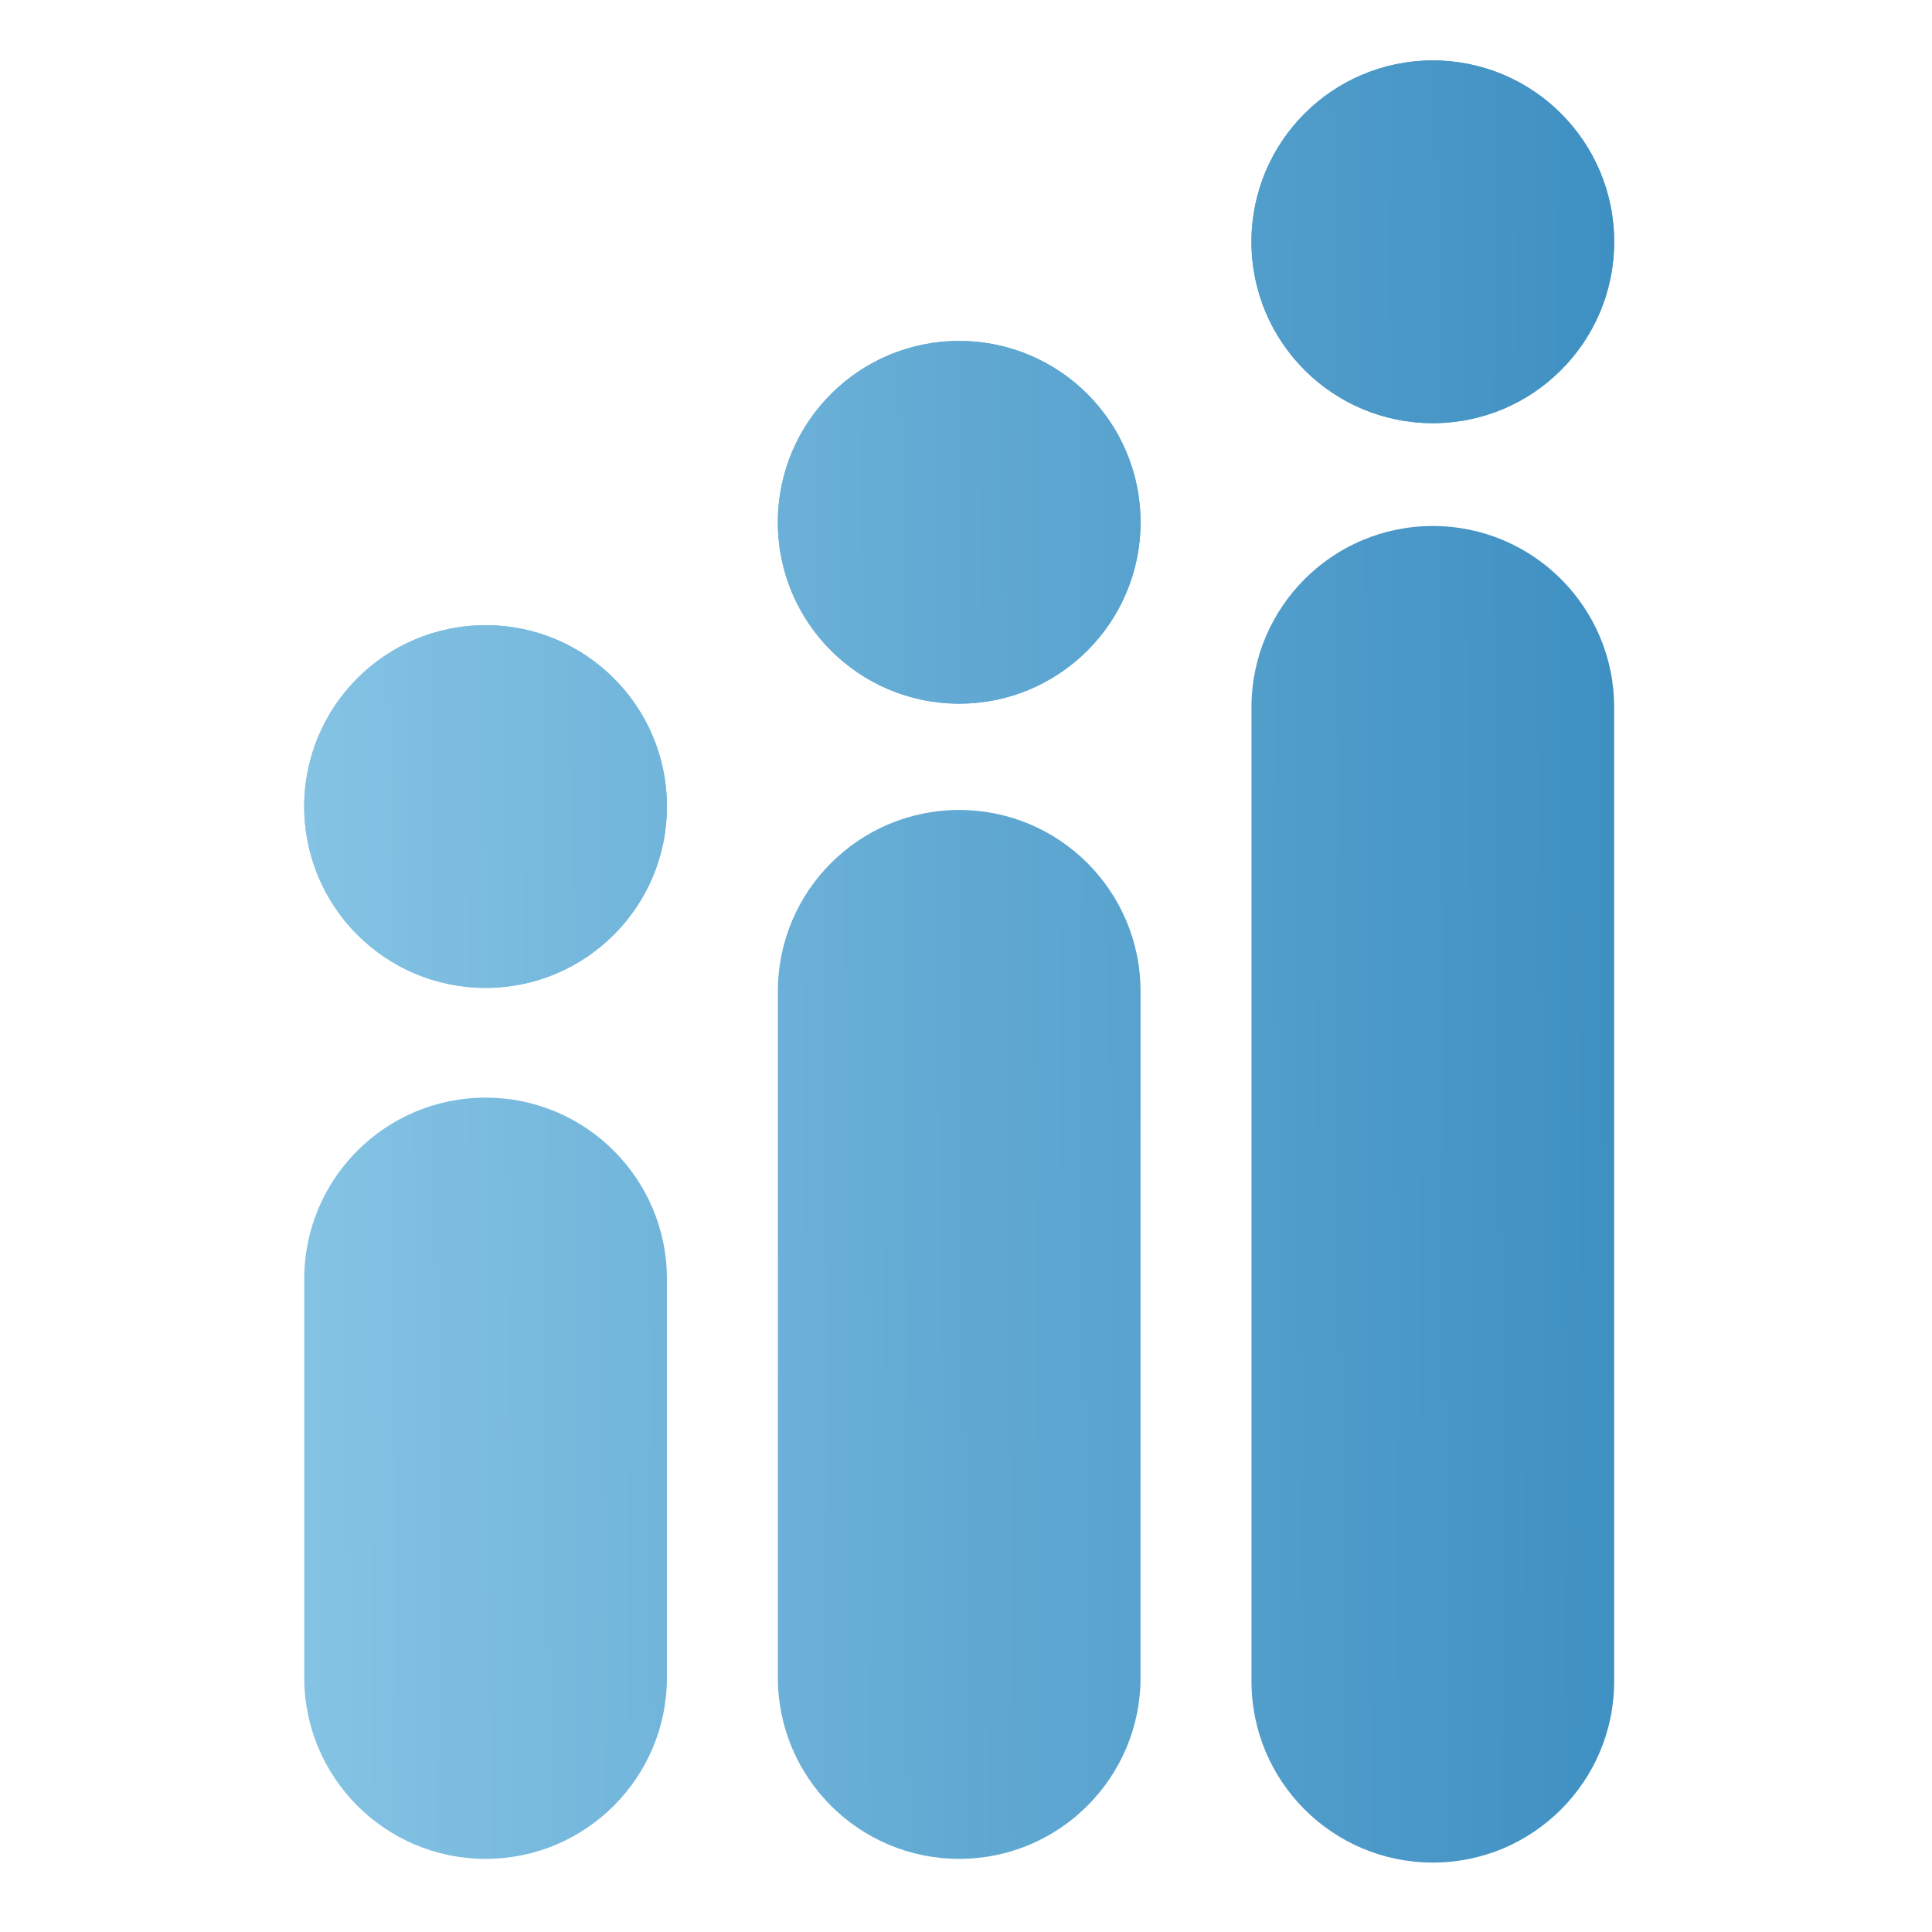
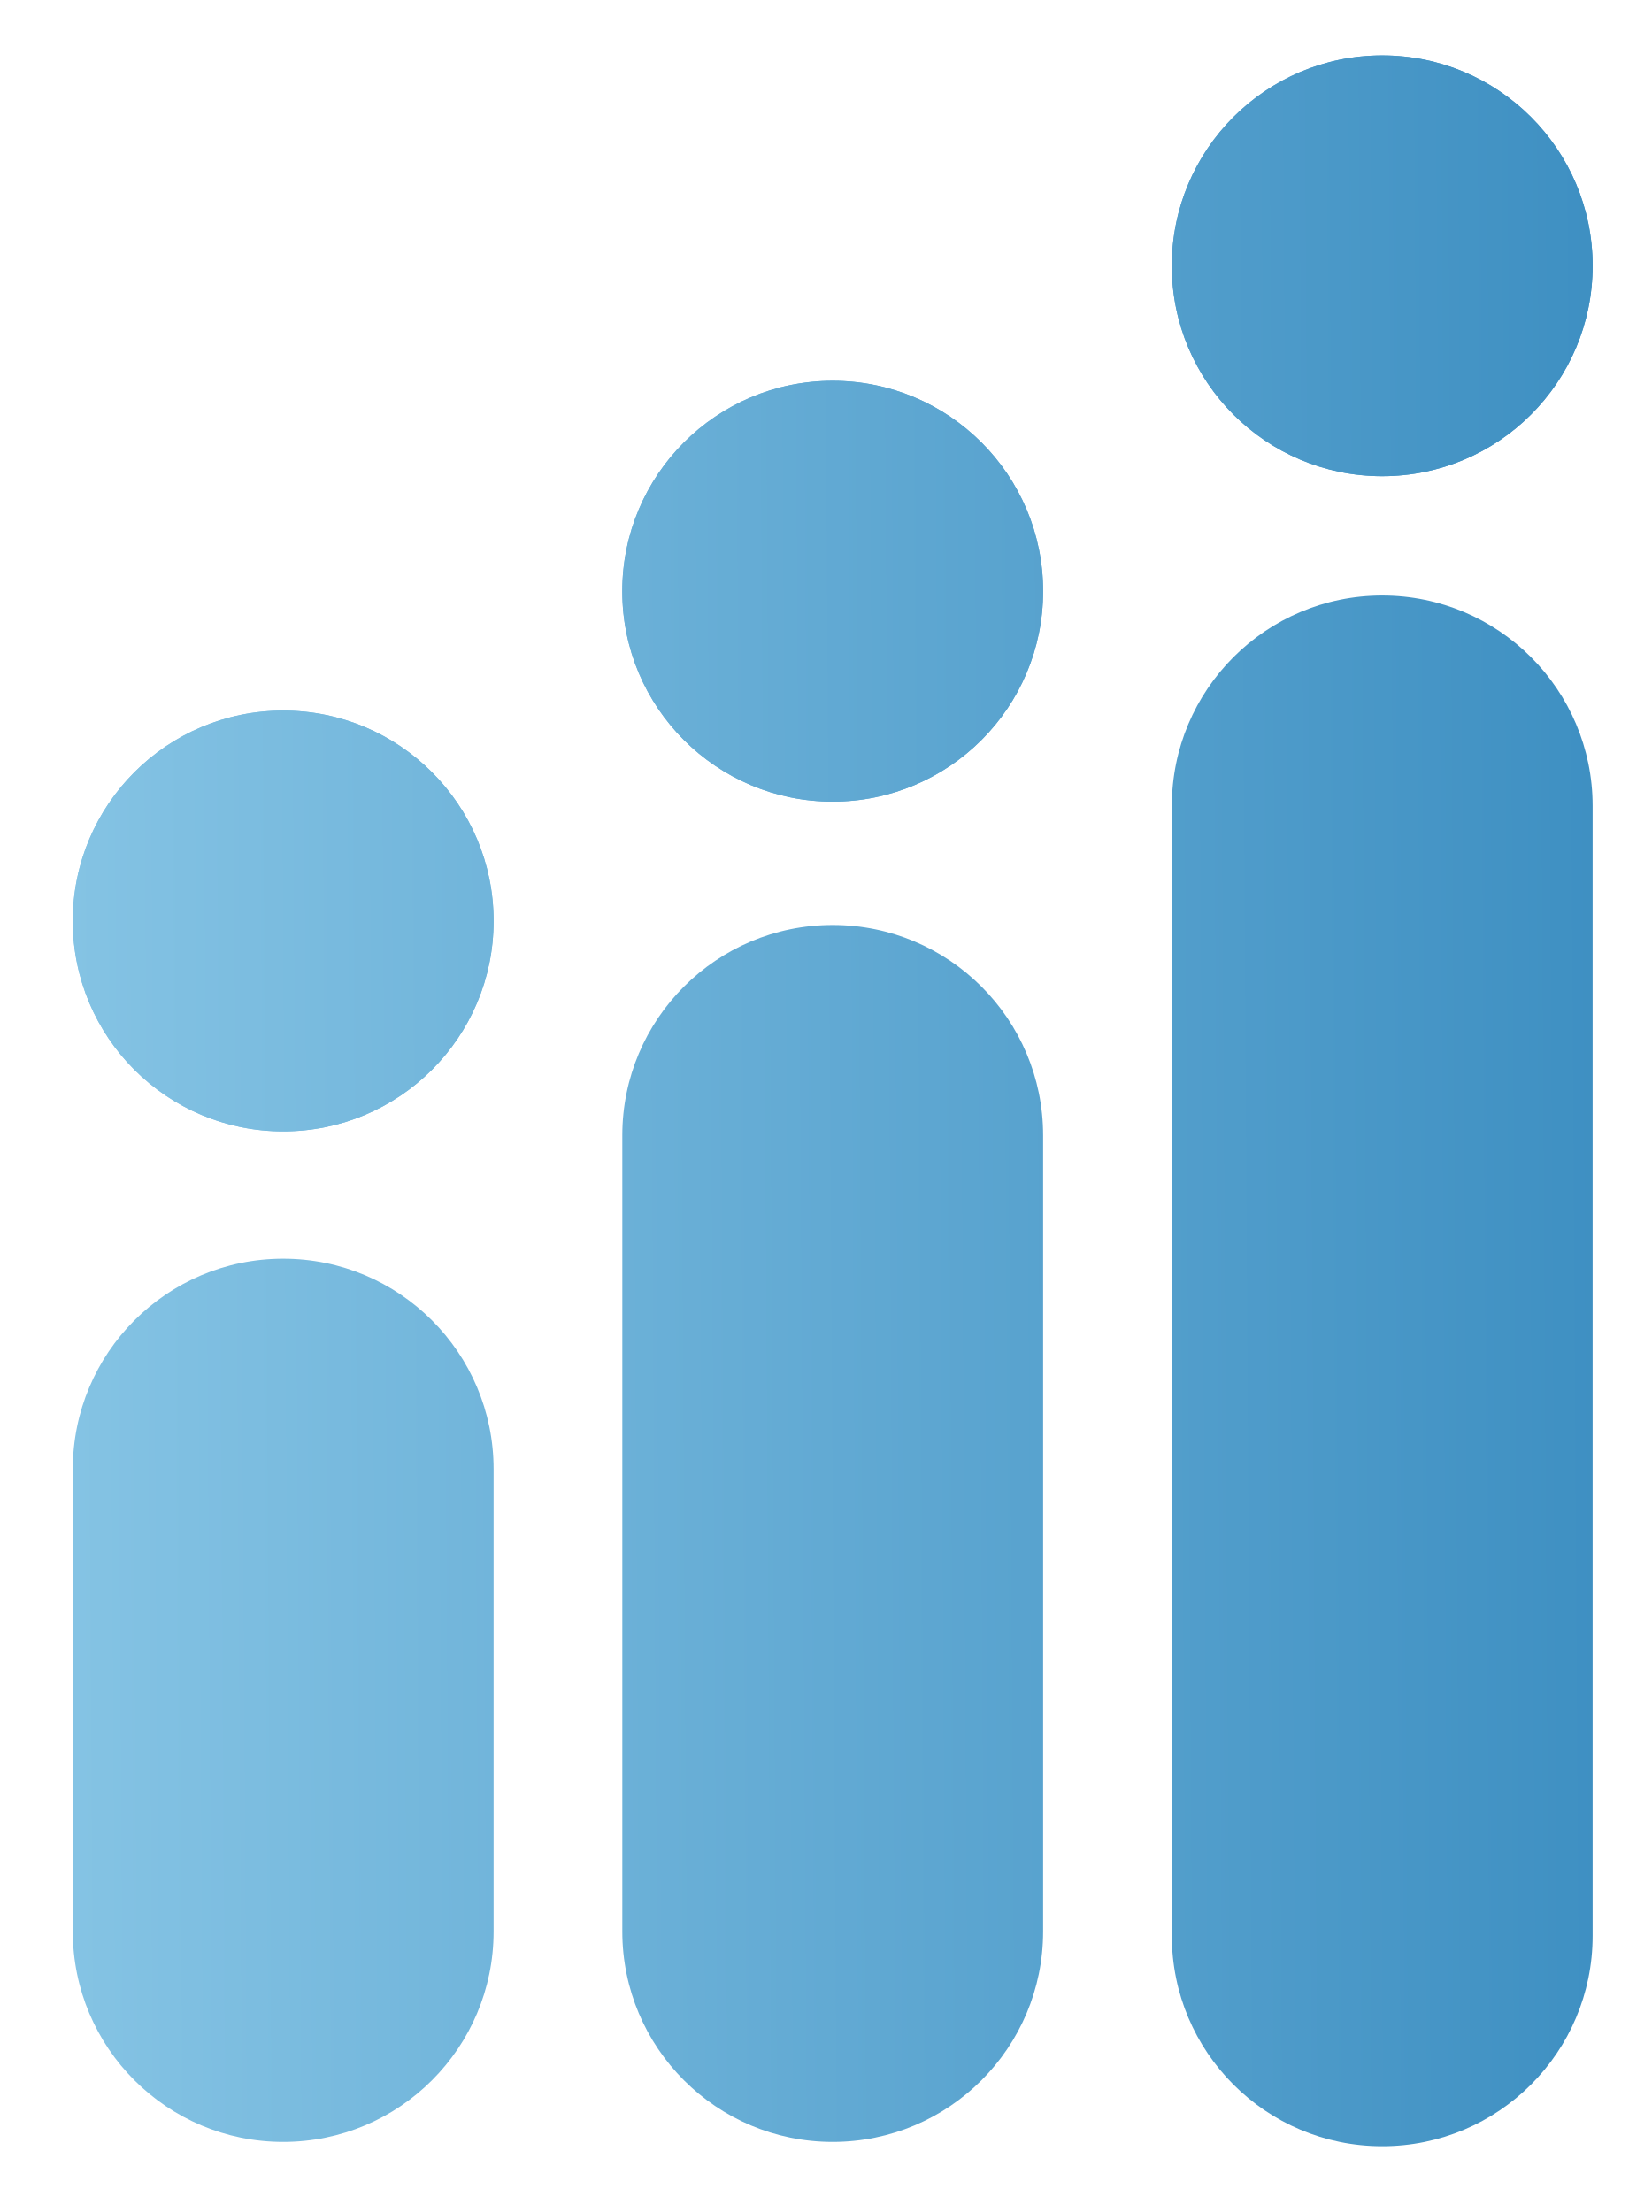
- <svg xmlns="http://www.w3.org/2000/svg" xmlns:xlink="http://www.w3.org/1999/xlink" id="Layer_1" data-name="Layer 1" viewBox="104 86 76 76">
+ <svg xmlns="http://www.w3.org/2000/svg" xmlns:xlink="http://www.w3.org/1999/xlink" id="Layer_1" data-name="Layer 1" viewBox="113.5 86.5 56 75">
  <defs>
    <style>
      .cls-1 {
        fill: url(#linear-gradient-15);
      }

      .cls-2 {
        fill: url(#linear-gradient-13);
      }

      .cls-3 {
        fill: url(#linear-gradient-2);
      }

      .cls-4 {
        fill: url(#linear-gradient-10);
      }

      .cls-5 {
        fill: url(#linear-gradient-12);
      }

      .cls-6 {
        fill: url(#linear-gradient-4);
      }

      .cls-7 {
        fill: url(#linear-gradient-3);
      }

      .cls-8 {
        clip-path: url(#clippath-1);
      }

      .cls-9 {
        fill: url(#linear-gradient-5);
      }

      .cls-10 {
        fill: url(#linear-gradient-8);
      }

      .cls-11 {
        fill: url(#linear-gradient-14);
      }

      .cls-12 {
        fill: url(#linear-gradient-20);
      }

      .cls-13 {
        fill: url(#linear-gradient-17);
      }

      .cls-14 {
        fill: url(#linear-gradient-7);
      }

      .cls-15 {
        fill: url(#linear-gradient-9);
      }

      .cls-16 {
        fill: url(#linear-gradient-11);
      }

      .cls-17 {
        fill: url(#linear-gradient-19);
      }

      .cls-18 {
        fill: url(#linear-gradient-6);
      }

      .cls-19 {
        clip-path: url(#clippath-2);
      }

      .cls-20 {
        fill: url(#linear-gradient-16);
      }

      .cls-21 {
        fill: url(#linear-gradient);
      }

      .cls-22 {
        clip-path: url(#clippath);
      }

      .cls-23 {
        fill: url(#linear-gradient-18);
      }
    </style>
    <linearGradient id="linear-gradient" x1="110.968" y1="133.289" x2="204.373" y2="132.705" gradientUnits="userSpaceOnUse">
      <stop offset="0" stop-color="#8bc8e7" />
      <stop offset=".809" stop-color="#257db6" />
      <stop offset="1" stop-color="#153d68" />
    </linearGradient>
    <linearGradient id="linear-gradient-2" x1="110.734" y1="95.822" x2="204.139" y2="95.238" xlink:href="#linear-gradient" />
    <linearGradient id="linear-gradient-3" x1="110.734" y1="95.822" x2="204.139" y2="95.238" xlink:href="#linear-gradient" />
    <clipPath id="clippath">
      <circle class="cls-7" cx="160.363" cy="95.512" r="7.134" />
    </clipPath>
    <linearGradient id="linear-gradient-4" x1="110.732" y1="95.52" x2="204.137" y2="94.936" xlink:href="#linear-gradient" />
    <linearGradient id="linear-gradient-5" x1="111.001" y1="138.685" x2="204.407" y2="138.101" xlink:href="#linear-gradient" />
    <linearGradient id="linear-gradient-6" x1="110.802" y1="106.74" x2="204.207" y2="106.156" xlink:href="#linear-gradient" />
    <linearGradient id="linear-gradient-7" x1="110.802" y1="106.74" x2="204.207" y2="106.156" xlink:href="#linear-gradient" />
    <clipPath id="clippath-1">
      <circle class="cls-14" cx="141.732" cy="106.546" r="7.134" />
    </clipPath>
    <linearGradient id="linear-gradient-8" x1="110.802" y1="106.847" x2="204.208" y2="106.263" xlink:href="#linear-gradient" />
    <linearGradient id="linear-gradient-9" x1="111.036" y1="144.226" x2="204.441" y2="143.642" xlink:href="#linear-gradient" />
    <linearGradient id="linear-gradient-10" x1="110.871" y1="117.803" x2="204.276" y2="117.219" xlink:href="#linear-gradient" />
    <linearGradient id="linear-gradient-11" x1="110.871" y1="117.803" x2="204.276" y2="117.219" xlink:href="#linear-gradient" />
    <clipPath id="clippath-2">
      <circle class="cls-16" cx="123.101" cy="117.727" r="7.134" />
    </clipPath>
    <linearGradient id="linear-gradient-12" x1="110.873" y1="118.052" x2="204.278" y2="117.468" xlink:href="#linear-gradient" />
    <linearGradient id="linear-gradient-13" x1="86.4" y1="177.879" x2="303.271" y2="184.561" xlink:href="#linear-gradient" />
    <linearGradient id="linear-gradient-14" x1="86.412" y1="177.49" x2="303.283" y2="184.172" xlink:href="#linear-gradient" />
    <linearGradient id="linear-gradient-15" x1="86.351" y1="179.444" x2="303.223" y2="186.126" xlink:href="#linear-gradient" />
    <linearGradient id="linear-gradient-16" x1="86.368" y1="178.894" x2="303.24" y2="185.577" xlink:href="#linear-gradient" />
    <linearGradient id="linear-gradient-17" x1="86.46" y1="175.921" x2="303.331" y2="182.603" xlink:href="#linear-gradient" />
    <linearGradient id="linear-gradient-18" x1="86.4" y1="177.875" x2="303.271" y2="184.557" xlink:href="#linear-gradient" />
    <linearGradient id="linear-gradient-19" x1="86.492" y1="174.876" x2="303.364" y2="181.558" xlink:href="#linear-gradient" />
    <linearGradient id="linear-gradient-20" x1="87.57" y1="190.974" x2="279.021" y2="196.873" gradientTransform="translate(5.0865 -.0933) rotate(-.2641)" xlink:href="#linear-gradient" />
  </defs>
  <g>
    <g>
      <rect class="cls-21" x="153.23" y="106.692" width="14.267" height="52.577" rx="7.134" ry="7.134" />
      <g>
        <circle class="cls-3" cx="160.363" cy="95.512" r="7.134" />
        <g class="cls-22">
          <rect class="cls-6" x="146.019" y="87.594" width="57.437" height="15.052" />
        </g>
      </g>
    </g>
    <g>
      <rect class="cls-9" x="134.599" y="117.862" width="14.267" height="41.261" rx="7.134" ry="7.134" />
      <g>
        <circle class="cls-18" cx="141.732" cy="106.546" r="7.134" />
        <g class="cls-8">
          <rect class="cls-10" x="130.043" y="98.983" width="57.721" height="15.126" />
        </g>
      </g>
    </g>
    <g>
      <rect class="cls-15" x="115.968" y="129.178" width="14.267" height="29.945" rx="7.134" ry="7.134" />
      <g>
        <circle class="cls-4" cx="123.101" cy="117.727" r="7.134" />
        <g class="cls-19">
          <rect class="cls-5" x="111.637" y="110.121" width="59.079" height="15.482" />
        </g>
      </g>
    </g>
  </g>
  <g>
    <g>
      <path class="cls-2" d="M88.094,172.919c.2-2.563,2.331-4.992,6.224-4.992h7.022c.999,0,1.861.831,1.861,1.863s-.866,1.93-1.863,1.93h-7.222c-1.23,0-1.864.7-1.963,1.464-.034.8.432,1.599,1.564,2.031l6.89,2.429c2.895.999,4.16,3.428,4.027,5.725-.2,2.63-2.33,5.059-6.257,5.059h-7.489c-1.243,0-2.214-1.177-1.857-2.423.248-.865,1.116-1.405,2.016-1.405h7.495c1.232,0,1.93-.699,1.997-1.498.034-.764-.432-1.597-1.564-1.963l-6.855-2.429c-2.929-1.066-4.16-3.462-4.027-5.792Z" />
      <path class="cls-11" d="M113.898,173.152c3.761,0,6.857,3.128,6.856,6.89v6.656c0,.932-.766,1.732-1.698,1.732-.965,0-1.731-.799-1.731-1.732v-6.656c0-1.896-1.597-3.428-3.427-3.428-1.863,0-3.428,1.532-3.428,3.428v6.656c0,.932-.765,1.732-1.731,1.732-.966,0-1.765-.799-1.765-1.732v-17.04c0-.966.799-1.732,1.765-1.732s1.731.799,1.731,1.732v4.691c.899-.764,2.13-1.196,3.428-1.196Z" />
      <path class="cls-1" d="M130.561,188.429c-4.227,0-7.621-3.396-7.621-7.655,0-4.194,3.394-7.59,7.62-7.59,4.194,0,7.588,3.396,7.588,7.59v5.923c0,.932-.798,1.732-1.796,1.732-.765,0-1.431-.533-1.631-1.232-1.198.766-2.629,1.232-4.16,1.232ZM134.688,180.773c0-2.263-1.863-4.161-4.127-4.161-2.297,0-4.194,1.897-4.194,4.161,0,2.328,1.897,4.16,4.194,4.16,2.264,0,4.127-1.832,4.127-4.16Z" />
      <path class="cls-20" d="M147.904,173.152c4.161,0,7.556,3.394,7.556,7.621,0,4.26-3.394,7.655-7.556,7.655-4.258,0-7.654-3.396-7.654-7.655,0-4.227,3.394-7.621,7.654-7.621ZM147.904,176.612c-2.328,0-4.16,1.899-4.16,4.161,0,2.297,1.831,4.16,4.16,4.16,2.231,0,4.094-1.863,4.094-4.16,0-2.264-1.863-4.161-4.094-4.161Z" />
      <path class="cls-13" d="M164.864,173.152c3.761,0,6.857,3.128,6.856,6.89v6.656c0,.932-.766,1.732-1.698,1.732-.965,0-1.731-.799-1.731-1.732v-6.656c0-1.896-1.597-3.428-3.427-3.428-1.863,0-3.428,1.532-3.428,3.428v6.656c0,.932-.765,1.732-1.731,1.732-.966,0-1.765-.799-1.765-1.732v-17.04c0-.966.799-1.732,1.765-1.732s1.731.799,1.731,1.732v4.691c.899-.764,2.13-1.196,3.428-1.196Z" />
      <path class="cls-23" d="M181.527,188.429c-4.227,0-7.621-3.396-7.621-7.655,0-4.194,3.394-7.59,7.62-7.59,4.194,0,7.588,3.396,7.588,7.59v5.923c0,.932-.798,1.732-1.796,1.732-.765,0-1.431-.533-1.631-1.232-1.198.766-2.629,1.232-4.16,1.232ZM185.654,180.773c0-2.263-1.863-4.161-4.127-4.161-2.297,0-4.194,1.897-4.194,4.161,0,2.328,1.897,4.16,4.194,4.16,2.264,0,4.127-1.832,4.127-4.16Z" />
      <path class="cls-17" d="M193.649,167.926c.965,0,1.73.799,1.731,1.732v17.04c0,.932-.766,1.732-1.731,1.732-.932,0-1.731-.799-1.731-1.732v-17.04c0-.966.798-1.732,1.731-1.732Z" />
    </g>
    <path class="cls-12" d="M147.909,191.625c1.433-.007,2.693-.778,3.42-1.913.364-.533.928-.87,1.527-.872.299-.001.599.098.867.264.835.561,1.107,1.625.577,2.427-1.356,2.137-3.712,3.544-6.375,3.556-2.761.013-5.098-1.372-6.505-3.497-.537-.796-.275-1.863.555-2.432.299-.168.565-.27.897-.272.599-.003,1.133.328,1.502.858.737,1.129,2.039,1.888,3.536,1.881Z" />
  </g>
</svg>
